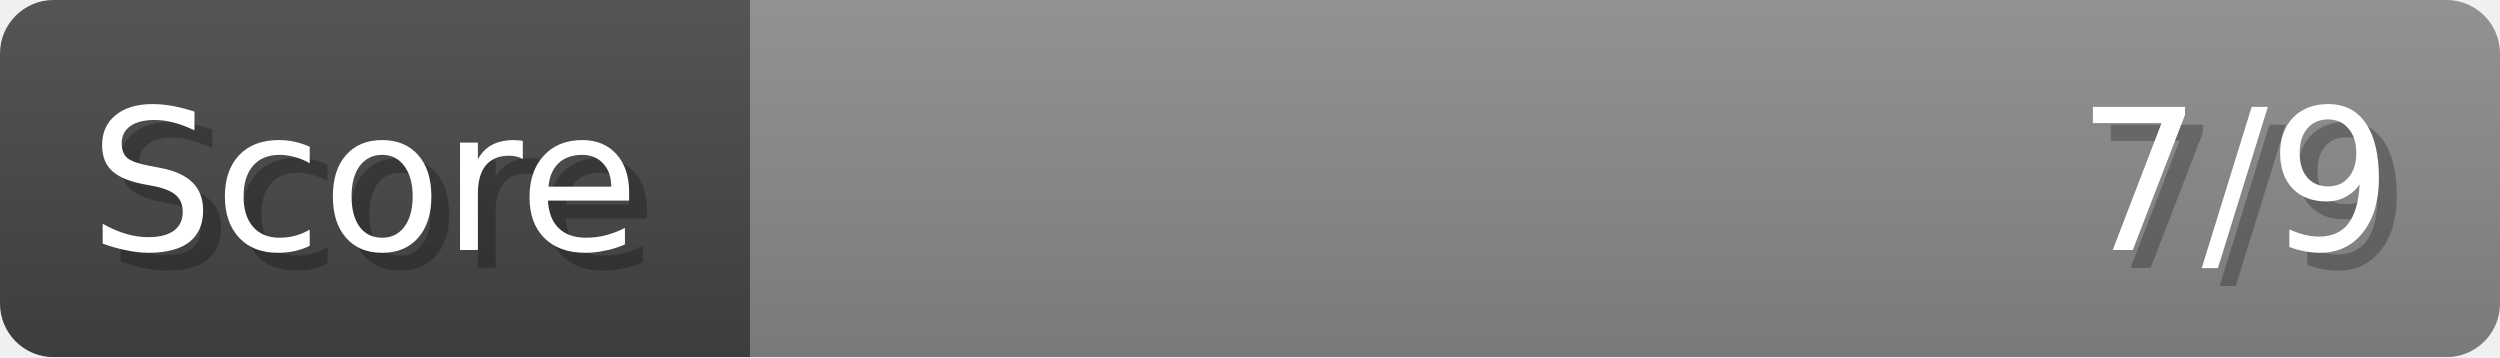
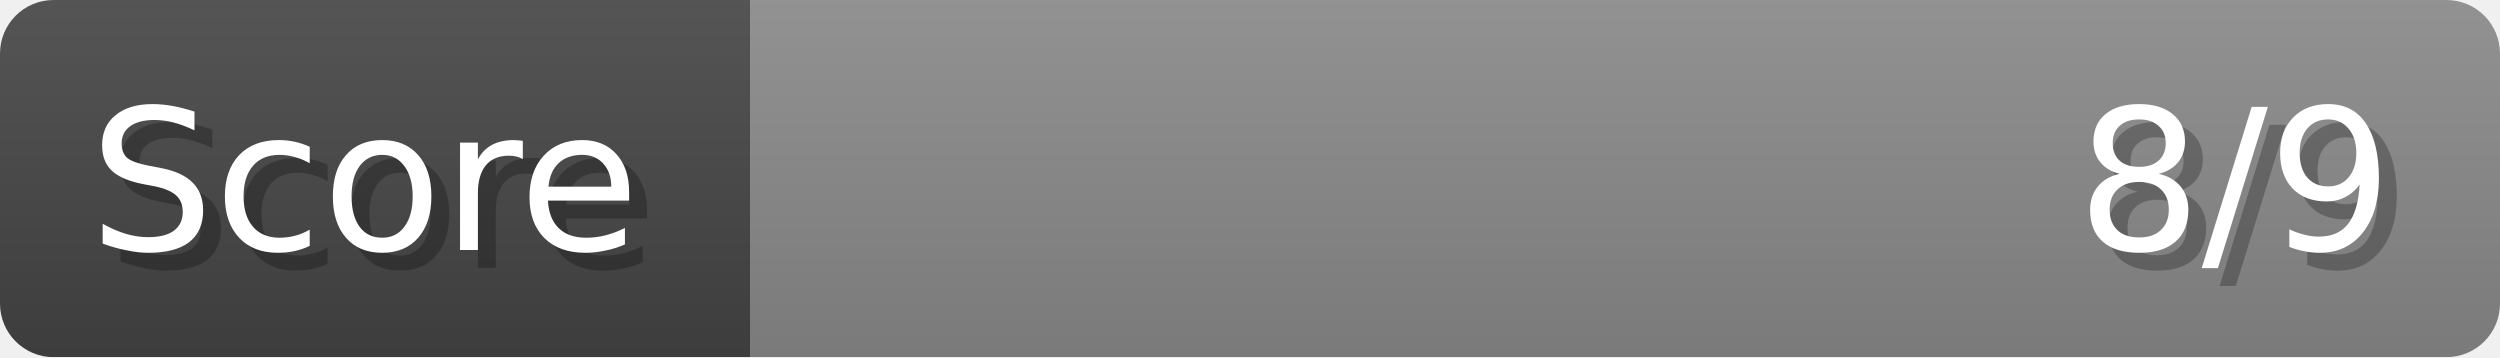
- <svg xmlns="http://www.w3.org/2000/svg" width="140px" height="20px" role="img" aria-label="Score: 7/9">
+ <svg xmlns="http://www.w3.org/2000/svg" width="140px" height="20px" role="img" aria-label="Score: 8/9">
  <linearGradient id="a" x2="0" y2="100%">
    <stop offset="0" stop-opacity=".1" stop-color="#EEE" />
    <stop offset="1" stop-opacity=".1" />
  </linearGradient>
  <mask id="m">
    <rect width="100%" height="100%" rx="3" fill="#FFF" />
  </mask>
  <g mask="url(#m)">
    <rect x="0" y="0" width="42" height="20" fill="#444" />
    <svg x="42" y="0" width="98" height="20">
      <rect width="100%" height="100%" fill="#888888" />
      <rect width="0%" height="100%" fill="#33CC11" transform="">
-         <animate attributeName="width" begin="0.5s" dur="600ms" from="0%" to="77%" repeatCount="1" fill="freeze" calcMode="spline" keyTimes="0; 1" keySplines="0.3, 0.61, 0.355, 1" />
+         <animate attributeName="width" begin="0.5s" dur="600ms" from="0%" to="88%" repeatCount="1" fill="freeze" calcMode="spline" keyTimes="0; 1" keySplines="0.3, 0.61, 0.355, 1" />
      </rect>
    </svg>
    <rect width="140" height="20" fill="url(#a)" />
  </g>
  <g aria-hidden="true" font-size="11" font-family="Verdana, DejaVu Sans, sans-serif" fill="#FFFFFF">
    <text x="6" y="15" fill="#000" opacity="0.25">Score</text>
    <text x="5" y="14">Score</text>
-     <text x="135" y="15" fill="#000" opacity="0.25" text-anchor="end">7/9</text>
-     <text x="134" y="14" text-anchor="end">7/9</text>
+     <text x="135" y="15" fill="#000" opacity="0.25" text-anchor="end">8/9</text>
+     <text x="134" y="14" text-anchor="end">8/9</text>
  </g>
</svg>
